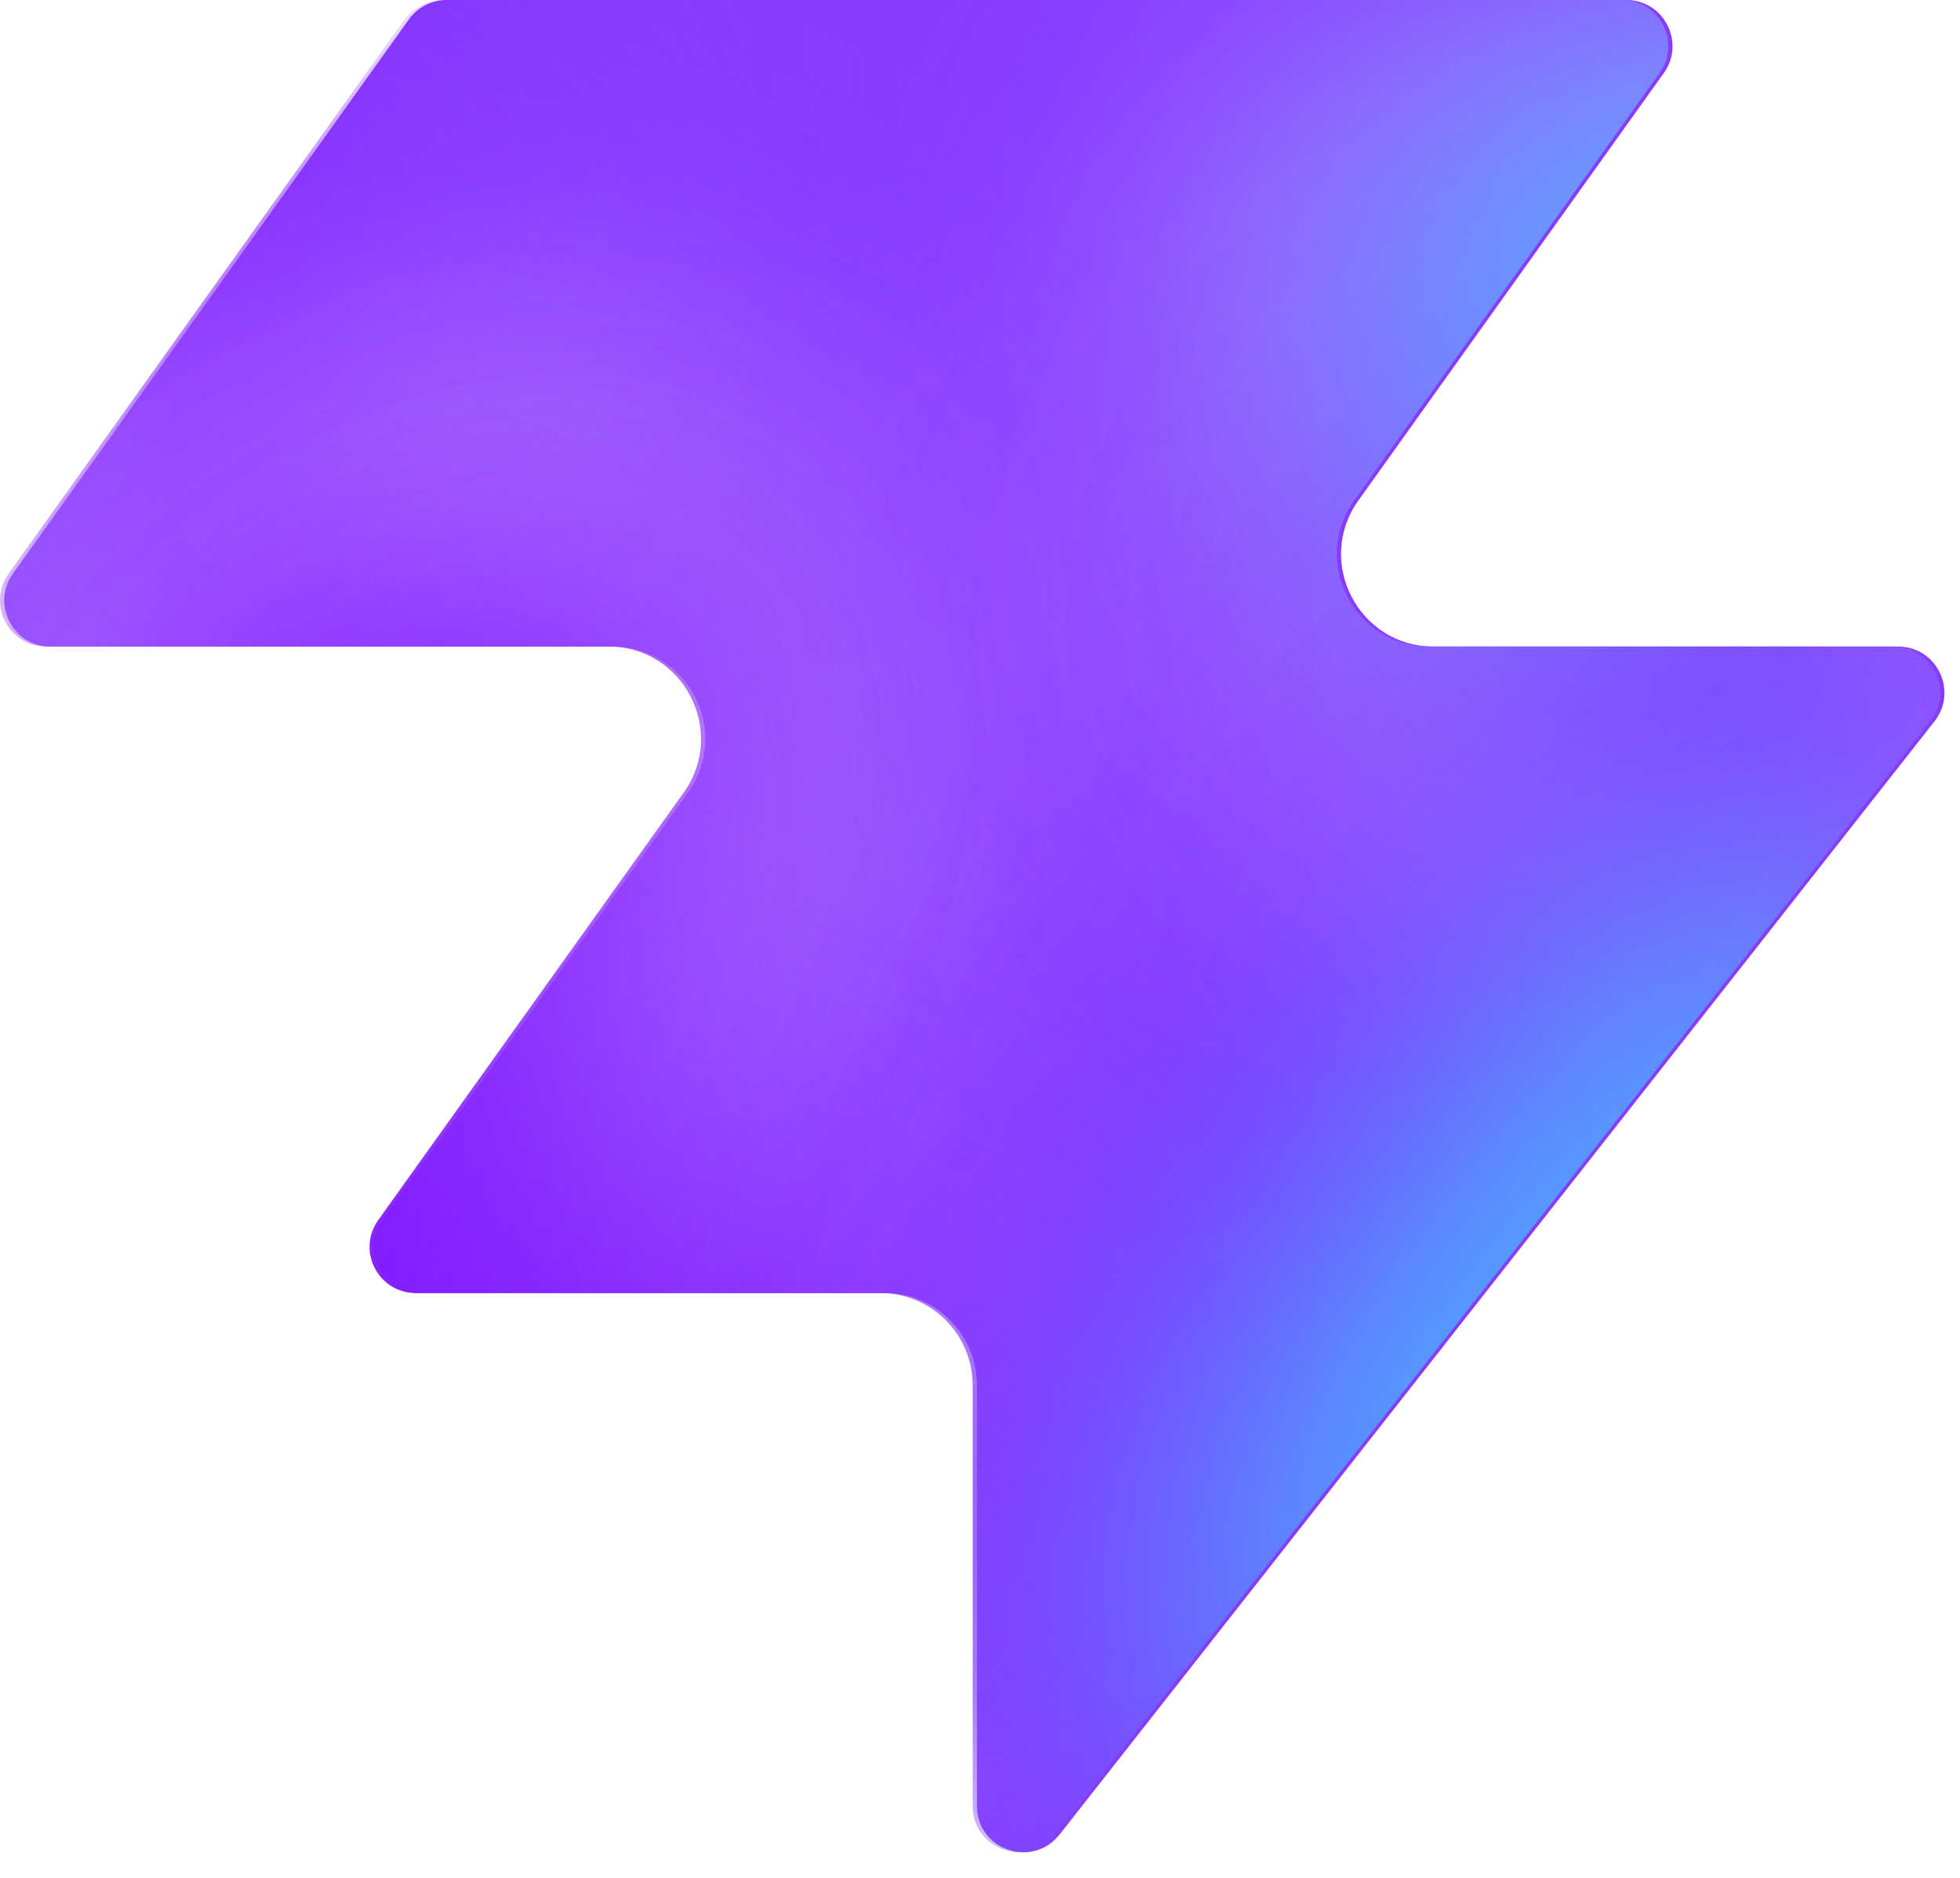
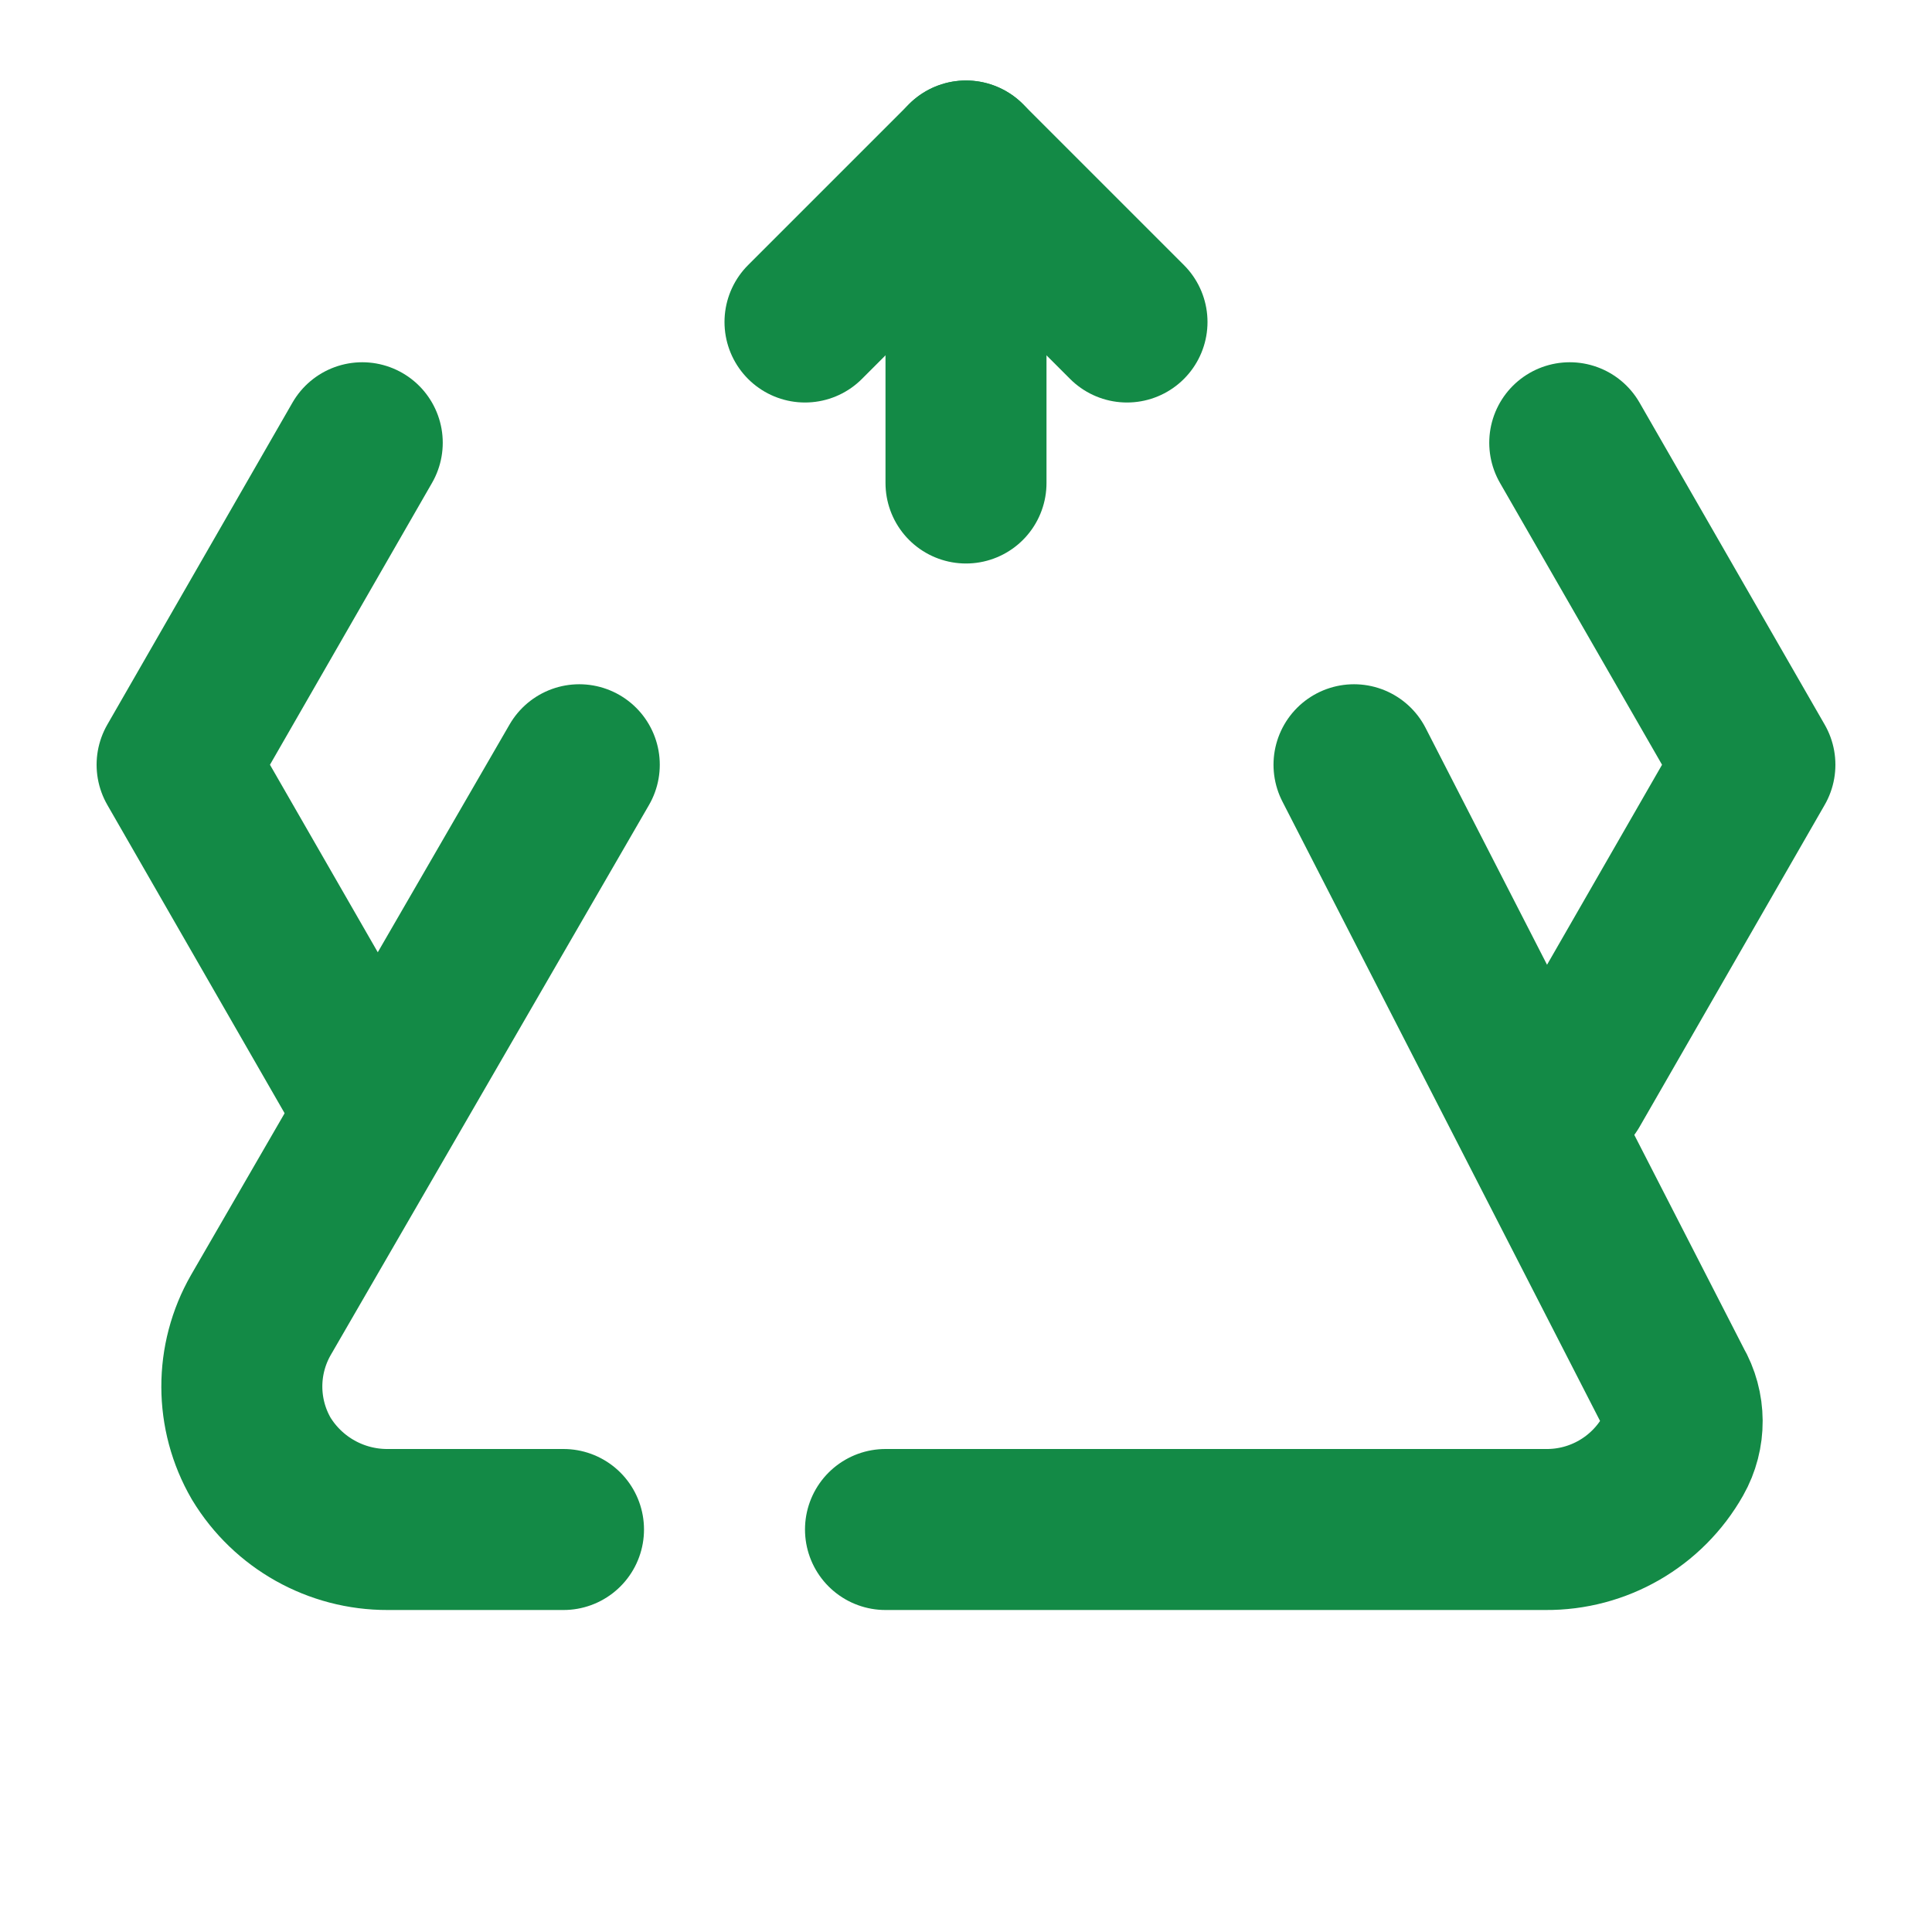
- <svg xmlns="http://www.w3.org/2000/svg" width="48" height="46" fill="none" viewBox="0 0 48 46">
-   <path fill="#863bff" d="M25.946 44.938c-.664.845-2.021.375-2.021-.698V33.937a2.26 2.26 0 0 0-2.262-2.262H10.287c-.92 0-1.456-1.04-.92-1.788l7.48-10.471c1.07-1.497 0-3.578-1.842-3.578H1.237c-.92 0-1.456-1.04-.92-1.788L10.013.474c.214-.297.556-.474.92-.474h28.894c.92 0 1.456 1.04.92 1.788l-7.48 10.471c-1.07 1.498 0 3.579 1.842 3.579h11.377c.943 0 1.473 1.088.89 1.83L25.947 44.94z" style="fill:#863bff;fill:color(display-p3 .525 .23 1);fill-opacity:1" />
-   <mask id="a" width="48" height="46" x="0" y="0" maskUnits="userSpaceOnUse" style="mask-type:alpha">
-     <path fill="#000" d="M25.842 44.938c-.664.844-2.021.375-2.021-.698V33.937a2.26 2.26 0 0 0-2.262-2.262H10.183c-.92 0-1.456-1.04-.92-1.788l7.48-10.471c1.07-1.498 0-3.579-1.842-3.579H1.133c-.92 0-1.456-1.04-.92-1.787L9.91.473c.214-.297.556-.474.92-.474h28.894c.92 0 1.456 1.04.92 1.788l-7.48 10.471c-1.07 1.498 0 3.578 1.842 3.578h11.377c.943 0 1.473 1.088.89 1.832L25.843 44.94z" style="fill:#000;fill-opacity:1" />
-   </mask>
-   <g mask="url(#a)">
-     <g filter="url(#b)">
-       <ellipse cx="5.508" cy="14.704" fill="#ede6ff" rx="5.508" ry="14.704" style="fill:#ede6ff;fill:color(display-p3 .927 .903 1);fill-opacity:1" transform="matrix(.00324 1 1 -.00324 -4.47 31.516)" />
-     </g>
-     <g filter="url(#c)">
-       <ellipse cx="10.399" cy="29.851" fill="#ede6ff" rx="10.399" ry="29.851" style="fill:#ede6ff;fill:color(display-p3 .927 .903 1);fill-opacity:1" transform="matrix(.00324 1 1 -.00324 -39.328 7.883)" />
-     </g>
-     <g filter="url(#d)">
-       <ellipse cx="5.508" cy="30.487" fill="#7e14ff" rx="5.508" ry="30.487" style="fill:#7e14ff;fill:color(display-p3 .492 .077 1);fill-opacity:1" transform="rotate(89.814 -25.913 -14.639)scale(1 -1)" />
-     </g>
-     <g filter="url(#e)">
-       <ellipse cx="5.508" cy="30.599" fill="#7e14ff" rx="5.508" ry="30.599" style="fill:#7e14ff;fill:color(display-p3 .492 .077 1);fill-opacity:1" transform="rotate(89.814 -32.644 -3.334)scale(1 -1)" />
-     </g>
-     <g filter="url(#f)">
-       <ellipse cx="5.508" cy="30.599" fill="#7e14ff" rx="5.508" ry="30.599" style="fill:#7e14ff;fill:color(display-p3 .492 .077 1);fill-opacity:1" transform="matrix(.00324 1 1 -.00324 -34.34 30.47)" />
-     </g>
-     <g filter="url(#g)">
-       <ellipse cx="14.072" cy="22.078" fill="#ede6ff" rx="14.072" ry="22.078" style="fill:#ede6ff;fill:color(display-p3 .927 .903 1);fill-opacity:1" transform="rotate(93.35 24.506 48.493)scale(-1 1)" />
-     </g>
-     <g filter="url(#h)">
-       <ellipse cx="3.47" cy="21.501" fill="#7e14ff" rx="3.47" ry="21.501" style="fill:#7e14ff;fill:color(display-p3 .492 .077 1);fill-opacity:1" transform="rotate(89.009 28.708 47.59)scale(-1 1)" />
-     </g>
-     <g filter="url(#i)">
-       <ellipse cx="3.47" cy="21.501" fill="#7e14ff" rx="3.47" ry="21.501" style="fill:#7e14ff;fill:color(display-p3 .492 .077 1);fill-opacity:1" transform="rotate(89.009 28.708 47.59)scale(-1 1)" />
-     </g>
-     <g filter="url(#j)">
-       <ellipse cx=".387" cy="8.972" fill="#7e14ff" rx="4.407" ry="29.108" style="fill:#7e14ff;fill:color(display-p3 .492 .077 1);fill-opacity:1" transform="rotate(39.51 .387 8.972)" />
-     </g>
-     <g filter="url(#k)">
-       <ellipse cx="47.523" cy="-6.092" fill="#7e14ff" rx="4.407" ry="29.108" style="fill:#7e14ff;fill:color(display-p3 .492 .077 1);fill-opacity:1" transform="rotate(37.892 47.523 -6.092)" />
-     </g>
-     <g filter="url(#l)">
-       <ellipse cx="41.412" cy="6.333" fill="#47bfff" rx="5.971" ry="9.665" style="fill:#47bfff;fill:color(display-p3 .28 .748 1);fill-opacity:1" transform="rotate(37.892 41.412 6.333)" />
-     </g>
-     <g filter="url(#m)">
-       <ellipse cx="-1.879" cy="38.332" fill="#7e14ff" rx="4.407" ry="29.108" style="fill:#7e14ff;fill:color(display-p3 .492 .077 1);fill-opacity:1" transform="rotate(37.892 -1.88 38.332)" />
-     </g>
-     <g filter="url(#n)">
-       <ellipse cx="-1.879" cy="38.332" fill="#7e14ff" rx="4.407" ry="29.108" style="fill:#7e14ff;fill:color(display-p3 .492 .077 1);fill-opacity:1" transform="rotate(37.892 -1.88 38.332)" />
-     </g>
-     <g filter="url(#o)">
-       <ellipse cx="35.651" cy="29.907" fill="#7e14ff" rx="4.407" ry="29.108" style="fill:#7e14ff;fill:color(display-p3 .492 .077 1);fill-opacity:1" transform="rotate(37.892 35.651 29.907)" />
-     </g>
-     <g filter="url(#p)">
-       <ellipse cx="38.418" cy="32.4" fill="#47bfff" rx="5.971" ry="15.297" style="fill:#47bfff;fill:color(display-p3 .28 .748 1);fill-opacity:1" transform="rotate(37.892 38.418 32.4)" />
-     </g>
-   </g>
-   <defs>
-     <filter id="b" width="60.045" height="41.654" x="-19.77" y="16.149" color-interpolation-filters="sRGB" filterUnits="userSpaceOnUse">
-       <feFlood flood-opacity="0" result="BackgroundImageFix" />
-       <feBlend in="SourceGraphic" in2="BackgroundImageFix" result="shape" />
-       <feGaussianBlur result="effect1_foregroundBlur_2002_17158" stdDeviation="7.659" />
-     </filter>
-     <filter id="c" width="90.34" height="51.437" x="-54.613" y="-7.533" color-interpolation-filters="sRGB" filterUnits="userSpaceOnUse">
-       <feFlood flood-opacity="0" result="BackgroundImageFix" />
-       <feBlend in="SourceGraphic" in2="BackgroundImageFix" result="shape" />
-       <feGaussianBlur result="effect1_foregroundBlur_2002_17158" stdDeviation="7.659" />
-     </filter>
-     <filter id="d" width="79.355" height="29.4" x="-49.64" y="2.03" color-interpolation-filters="sRGB" filterUnits="userSpaceOnUse">
-       <feFlood flood-opacity="0" result="BackgroundImageFix" />
-       <feBlend in="SourceGraphic" in2="BackgroundImageFix" result="shape" />
-       <feGaussianBlur result="effect1_foregroundBlur_2002_17158" stdDeviation="4.596" />
-     </filter>
-     <filter id="e" width="79.579" height="29.4" x="-45.045" y="20.029" color-interpolation-filters="sRGB" filterUnits="userSpaceOnUse">
-       <feFlood flood-opacity="0" result="BackgroundImageFix" />
-       <feBlend in="SourceGraphic" in2="BackgroundImageFix" result="shape" />
-       <feGaussianBlur result="effect1_foregroundBlur_2002_17158" stdDeviation="4.596" />
-     </filter>
-     <filter id="f" width="79.579" height="29.4" x="-43.513" y="21.178" color-interpolation-filters="sRGB" filterUnits="userSpaceOnUse">
-       <feFlood flood-opacity="0" result="BackgroundImageFix" />
-       <feBlend in="SourceGraphic" in2="BackgroundImageFix" result="shape" />
-       <feGaussianBlur result="effect1_foregroundBlur_2002_17158" stdDeviation="4.596" />
-     </filter>
-     <filter id="g" width="74.749" height="58.852" x="15.756" y="-17.901" color-interpolation-filters="sRGB" filterUnits="userSpaceOnUse">
-       <feFlood flood-opacity="0" result="BackgroundImageFix" />
-       <feBlend in="SourceGraphic" in2="BackgroundImageFix" result="shape" />
-       <feGaussianBlur result="effect1_foregroundBlur_2002_17158" stdDeviation="7.659" />
-     </filter>
-     <filter id="h" width="61.377" height="25.362" x="23.548" y="2.284" color-interpolation-filters="sRGB" filterUnits="userSpaceOnUse">
-       <feFlood flood-opacity="0" result="BackgroundImageFix" />
-       <feBlend in="SourceGraphic" in2="BackgroundImageFix" result="shape" />
-       <feGaussianBlur result="effect1_foregroundBlur_2002_17158" stdDeviation="4.596" />
-     </filter>
-     <filter id="i" width="61.377" height="25.362" x="23.548" y="2.284" color-interpolation-filters="sRGB" filterUnits="userSpaceOnUse">
-       <feFlood flood-opacity="0" result="BackgroundImageFix" />
-       <feBlend in="SourceGraphic" in2="BackgroundImageFix" result="shape" />
-       <feGaussianBlur result="effect1_foregroundBlur_2002_17158" stdDeviation="4.596" />
-     </filter>
-     <filter id="j" width="56.045" height="63.649" x="-27.636" y="-22.853" color-interpolation-filters="sRGB" filterUnits="userSpaceOnUse">
-       <feFlood flood-opacity="0" result="BackgroundImageFix" />
-       <feBlend in="SourceGraphic" in2="BackgroundImageFix" result="shape" />
-       <feGaussianBlur result="effect1_foregroundBlur_2002_17158" stdDeviation="4.596" />
-     </filter>
-     <filter id="k" width="54.814" height="64.646" x="20.116" y="-38.415" color-interpolation-filters="sRGB" filterUnits="userSpaceOnUse">
-       <feFlood flood-opacity="0" result="BackgroundImageFix" />
-       <feBlend in="SourceGraphic" in2="BackgroundImageFix" result="shape" />
-       <feGaussianBlur result="effect1_foregroundBlur_2002_17158" stdDeviation="4.596" />
-     </filter>
-     <filter id="l" width="33.541" height="35.313" x="24.641" y="-11.323" color-interpolation-filters="sRGB" filterUnits="userSpaceOnUse">
-       <feFlood flood-opacity="0" result="BackgroundImageFix" />
-       <feBlend in="SourceGraphic" in2="BackgroundImageFix" result="shape" />
-       <feGaussianBlur result="effect1_foregroundBlur_2002_17158" stdDeviation="4.596" />
-     </filter>
-     <filter id="m" width="54.814" height="64.646" x="-29.286" y="6.009" color-interpolation-filters="sRGB" filterUnits="userSpaceOnUse">
-       <feFlood flood-opacity="0" result="BackgroundImageFix" />
-       <feBlend in="SourceGraphic" in2="BackgroundImageFix" result="shape" />
-       <feGaussianBlur result="effect1_foregroundBlur_2002_17158" stdDeviation="4.596" />
-     </filter>
-     <filter id="n" width="54.814" height="64.646" x="-29.286" y="6.009" color-interpolation-filters="sRGB" filterUnits="userSpaceOnUse">
-       <feFlood flood-opacity="0" result="BackgroundImageFix" />
-       <feBlend in="SourceGraphic" in2="BackgroundImageFix" result="shape" />
-       <feGaussianBlur result="effect1_foregroundBlur_2002_17158" stdDeviation="4.596" />
-     </filter>
-     <filter id="o" width="54.814" height="64.646" x="8.244" y="-2.416" color-interpolation-filters="sRGB" filterUnits="userSpaceOnUse">
-       <feFlood flood-opacity="0" result="BackgroundImageFix" />
-       <feBlend in="SourceGraphic" in2="BackgroundImageFix" result="shape" />
-       <feGaussianBlur result="effect1_foregroundBlur_2002_17158" stdDeviation="4.596" />
-     </filter>
-     <filter id="p" width="39.409" height="43.623" x="18.713" y="10.588" color-interpolation-filters="sRGB" filterUnits="userSpaceOnUse">
-       <feFlood flood-opacity="0" result="BackgroundImageFix" />
-       <feBlend in="SourceGraphic" in2="BackgroundImageFix" result="shape" />
-       <feGaussianBlur result="effect1_foregroundBlur_2002_17158" stdDeviation="4.596" />
-     </filter>
-   </defs>
+ <svg xmlns="http://www.w3.org/2000/svg" viewBox="0 0 24 24" width="32" height="32" fill="none" stroke="#138a46" stroke-width="2" stroke-linecap="round" stroke-linejoin="round">
+   <path d="M7 19H4.815a1.83 1.83 0 0 1-1.57-.881 1.785 1.785 0 0 1-.004-1.784L7.196 9.5" />
+   <path d="M11 19h8.2a1.8 1.8 0 0 0 1.583-.914.87.87 0 0 0-.005-.868L16.82 9.5" />
+   <path d="M12 2v4" />
+   <path d="m14 4-2-2-2 2" />
+   <path d="M4.5 13.5 2.2 9.5l2.3-4" />
+   <path d="M19.5 13.5 21.8 9.5l-2.3-4" />
</svg>
